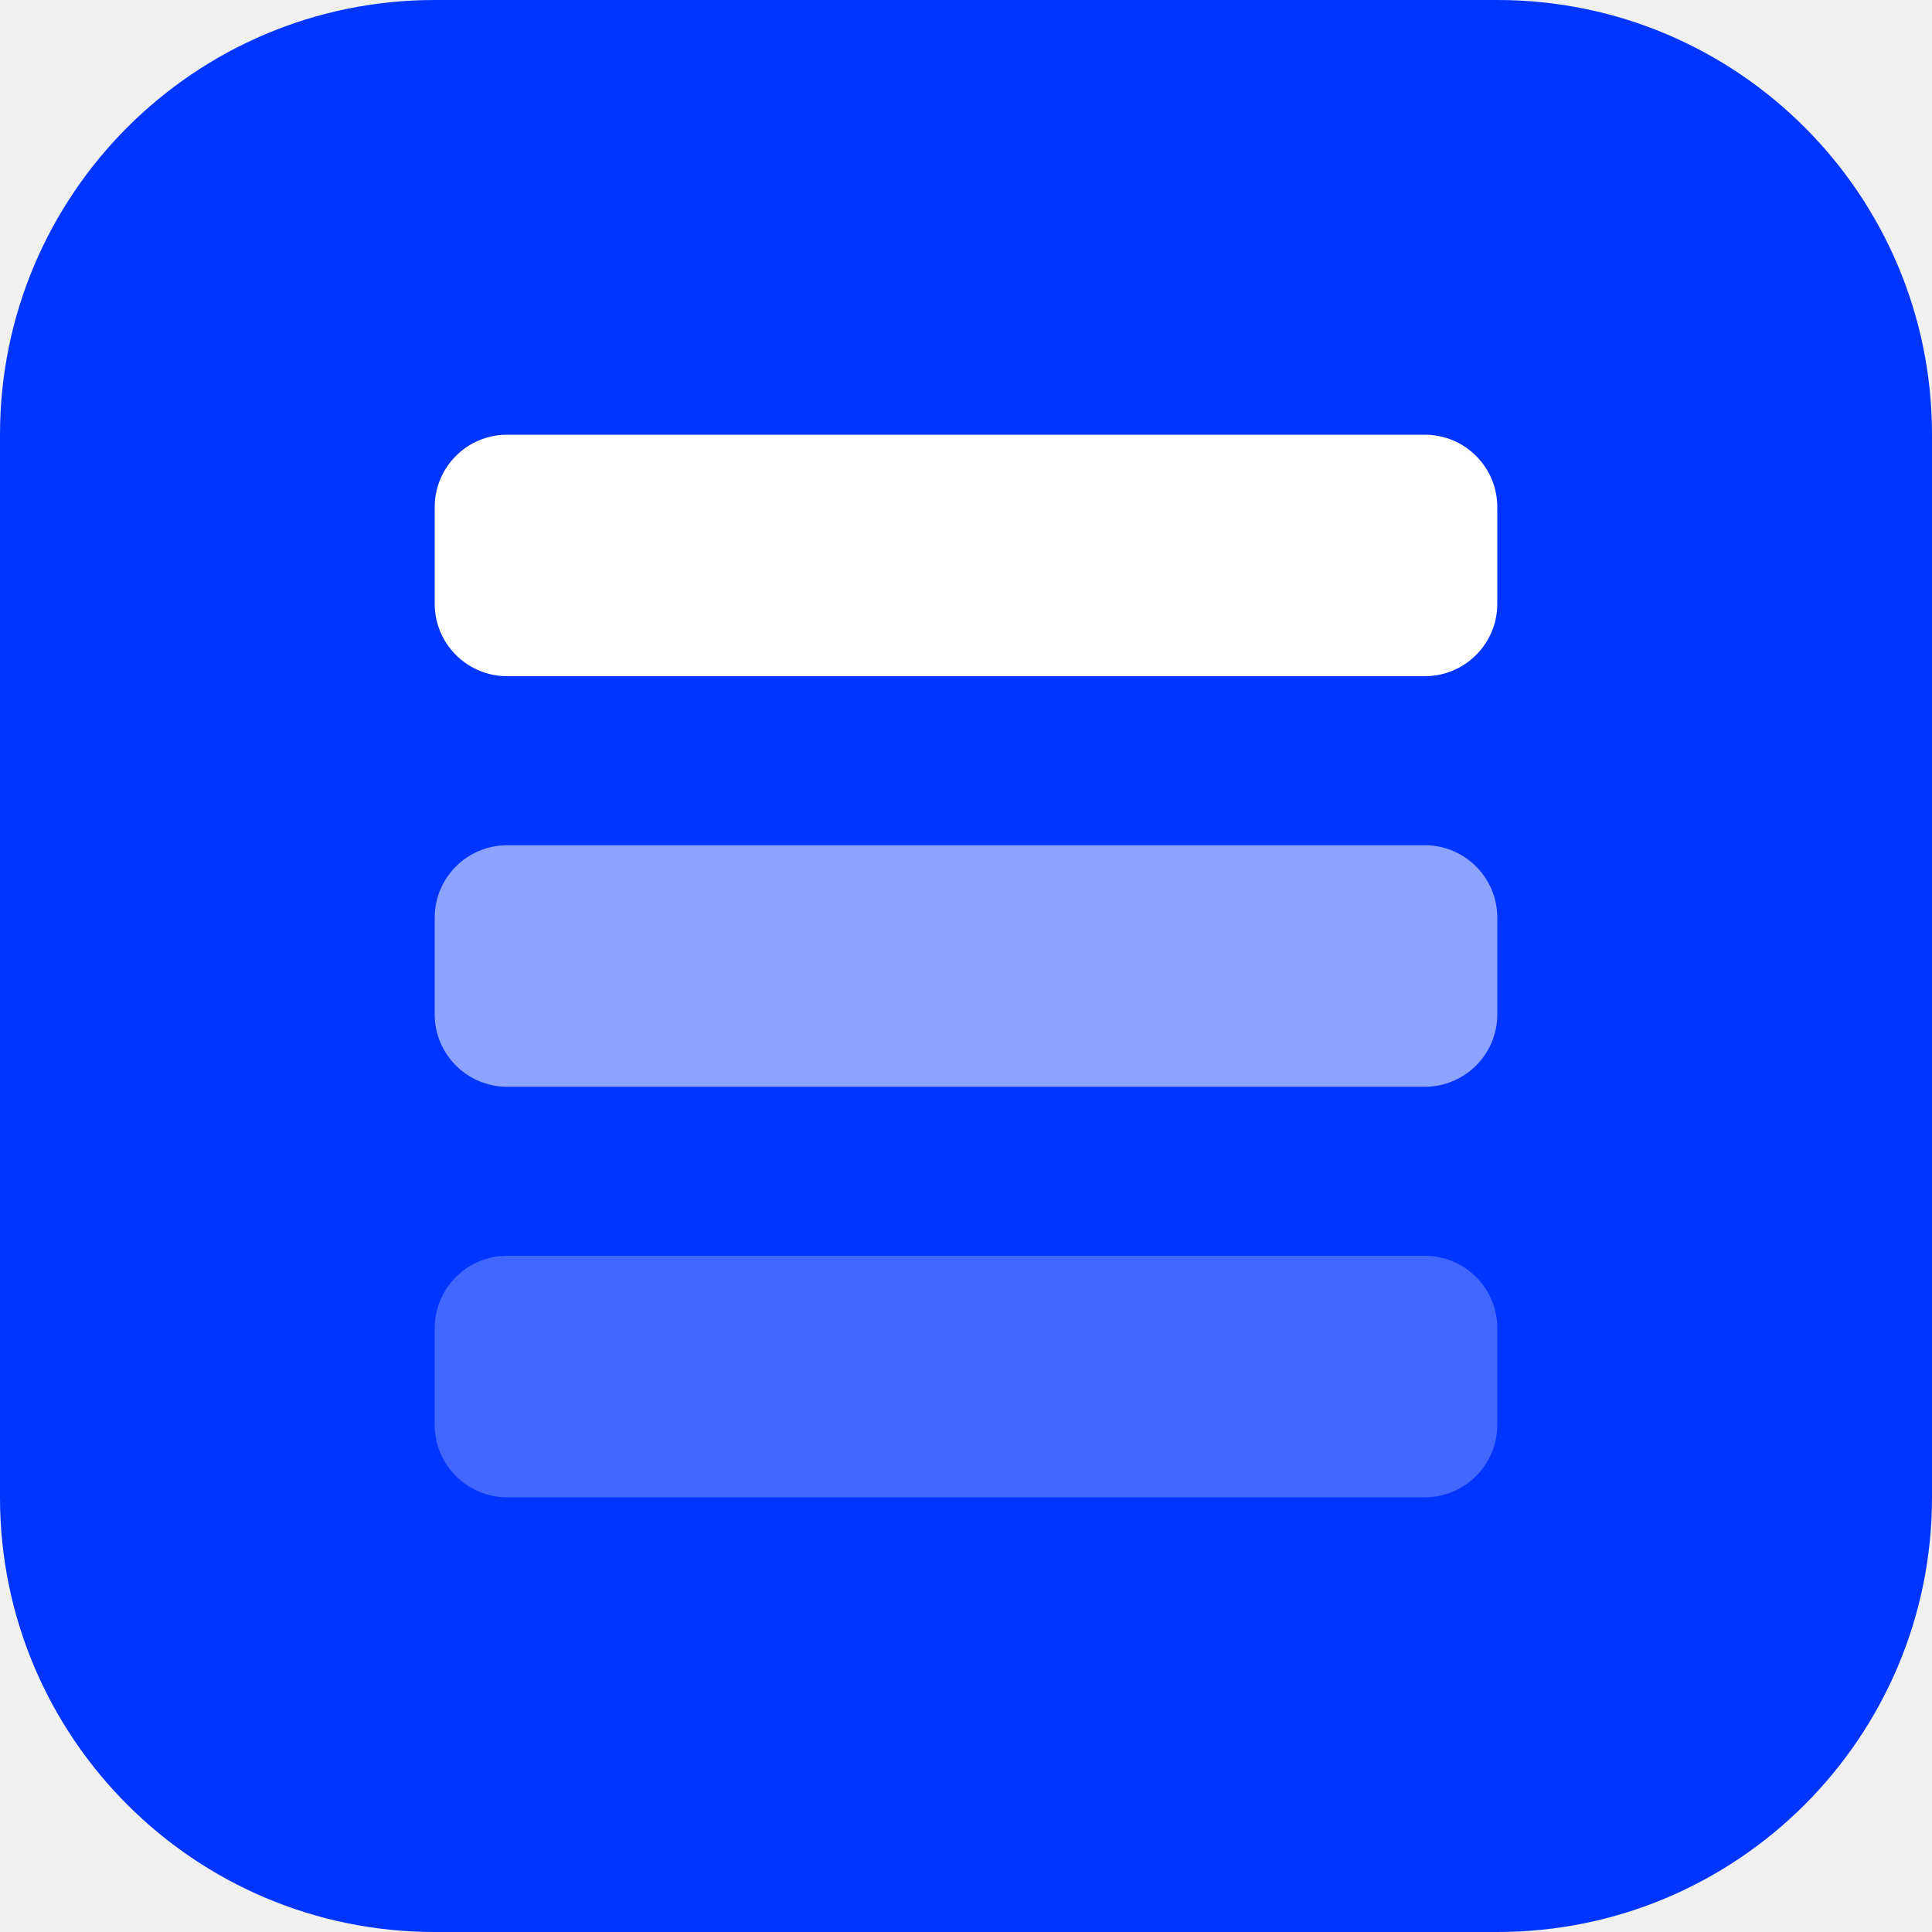
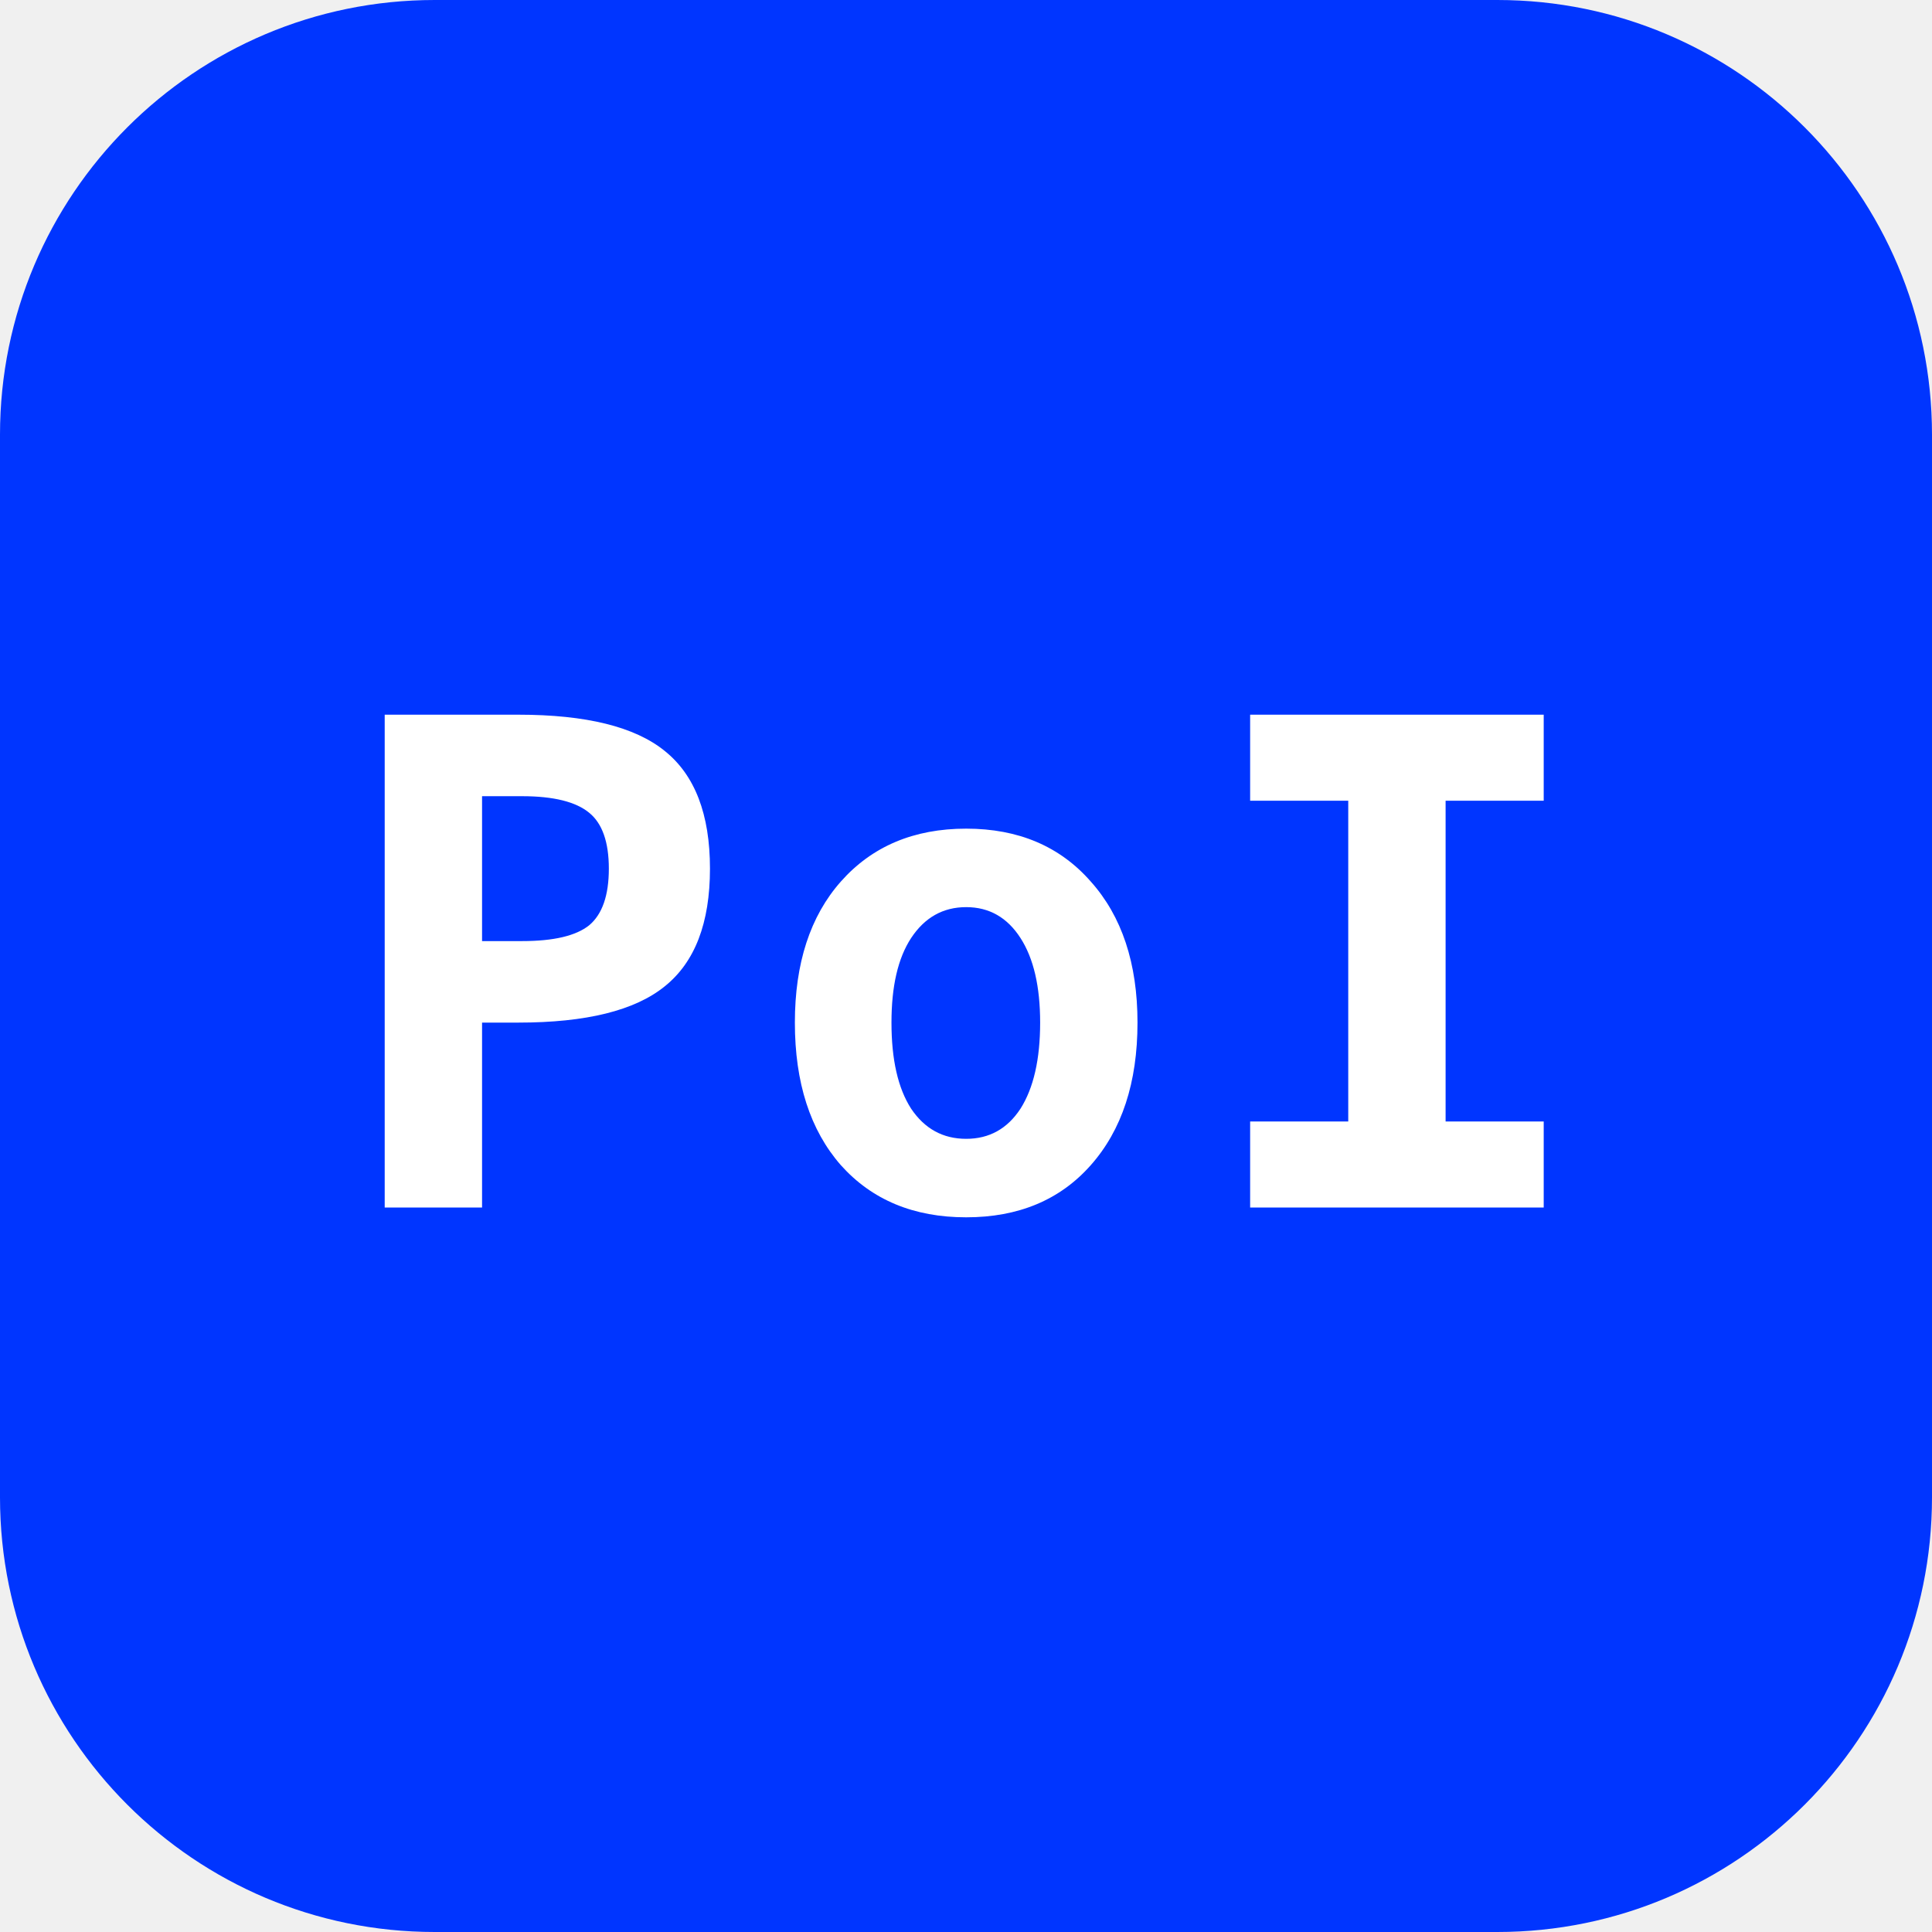
- <svg xmlns="http://www.w3.org/2000/svg" viewBox="0 0 40 40" fill="none" role="img" aria-label="SupaTube mark">
+ <svg xmlns="http://www.w3.org/2000/svg" viewBox="0 0 40 40" fill="none" role="img" aria-label="Poiesis">
  <rect width="40" height="40" rx="9" fill="#0035FF" />
-   <rect x="9" y="9" width="22" height="5" rx="1.5" fill="white" />
-   <rect x="9" y="17.5" width="22" height="5" rx="1.5" fill="white" opacity="0.55" />
-   <rect x="9" y="26" width="22" height="5" rx="1.5" fill="white" opacity="0.25" />
+   <text x="20" y="25" text-anchor="middle" font-family="'Geist', 'Syne Mono', ui-monospace, monospace" font-size="14" font-weight="600" letter-spacing="0.5" fill="white">PoI</text>
</svg>
